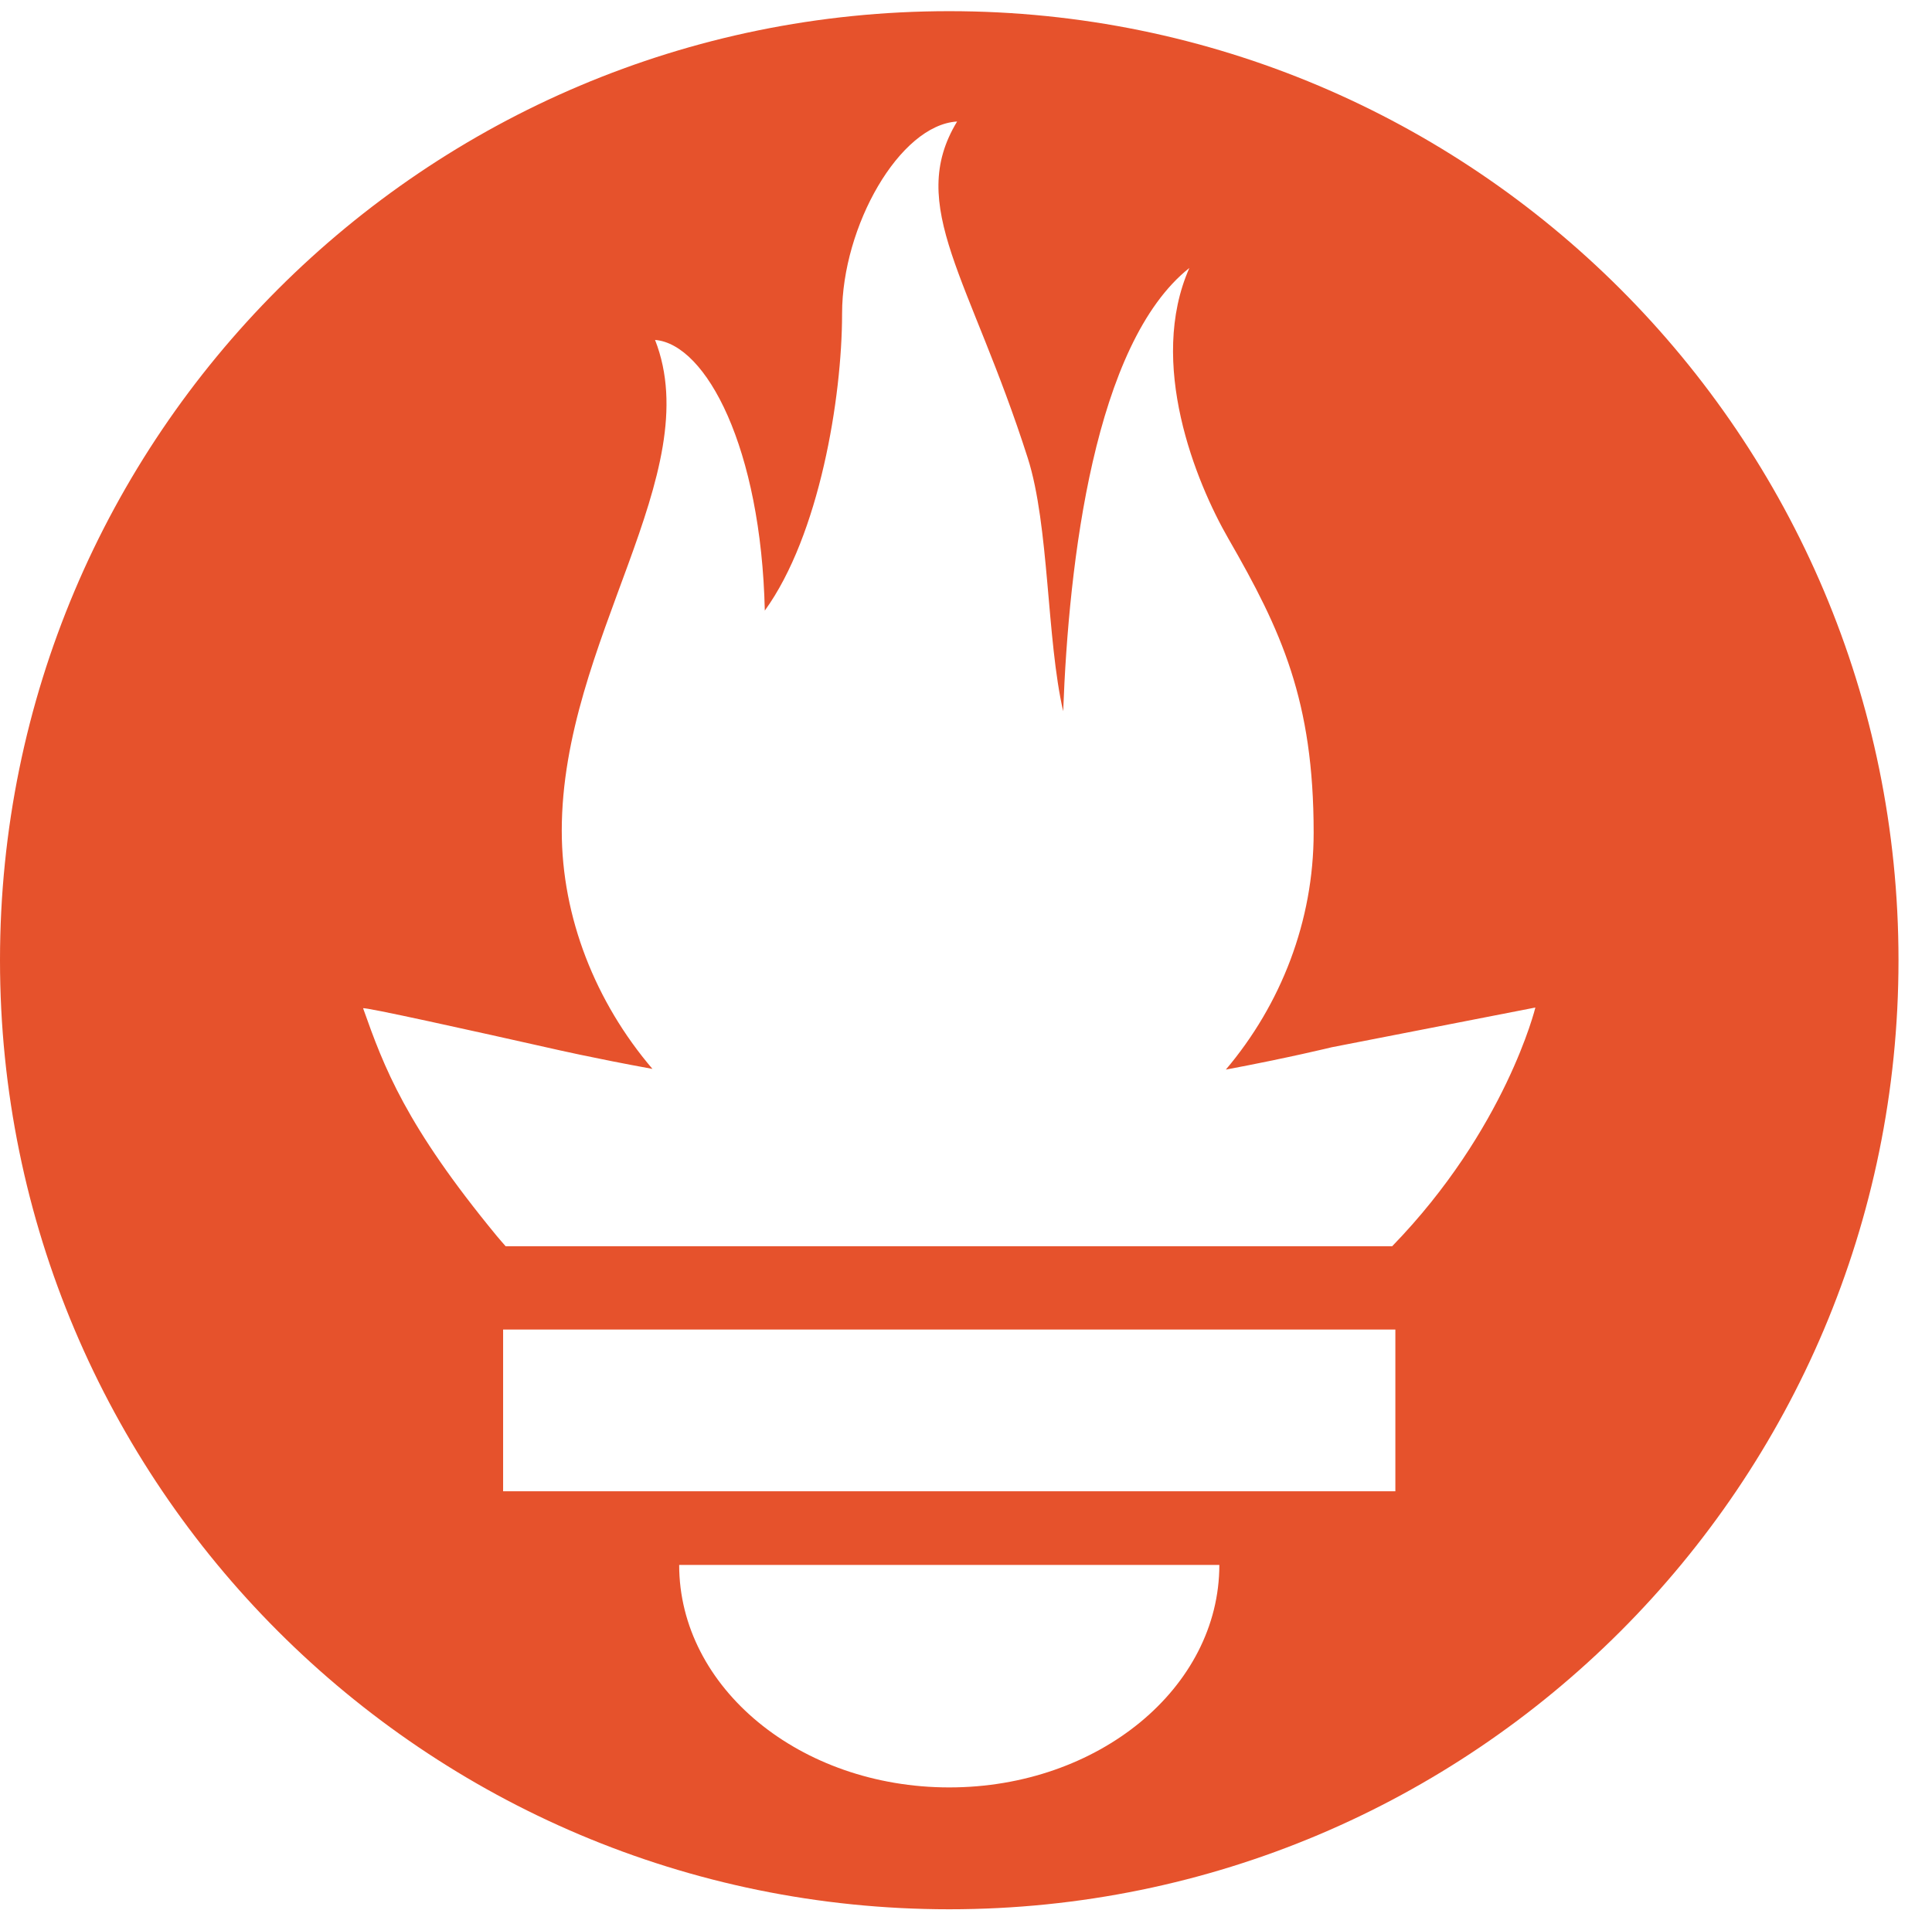
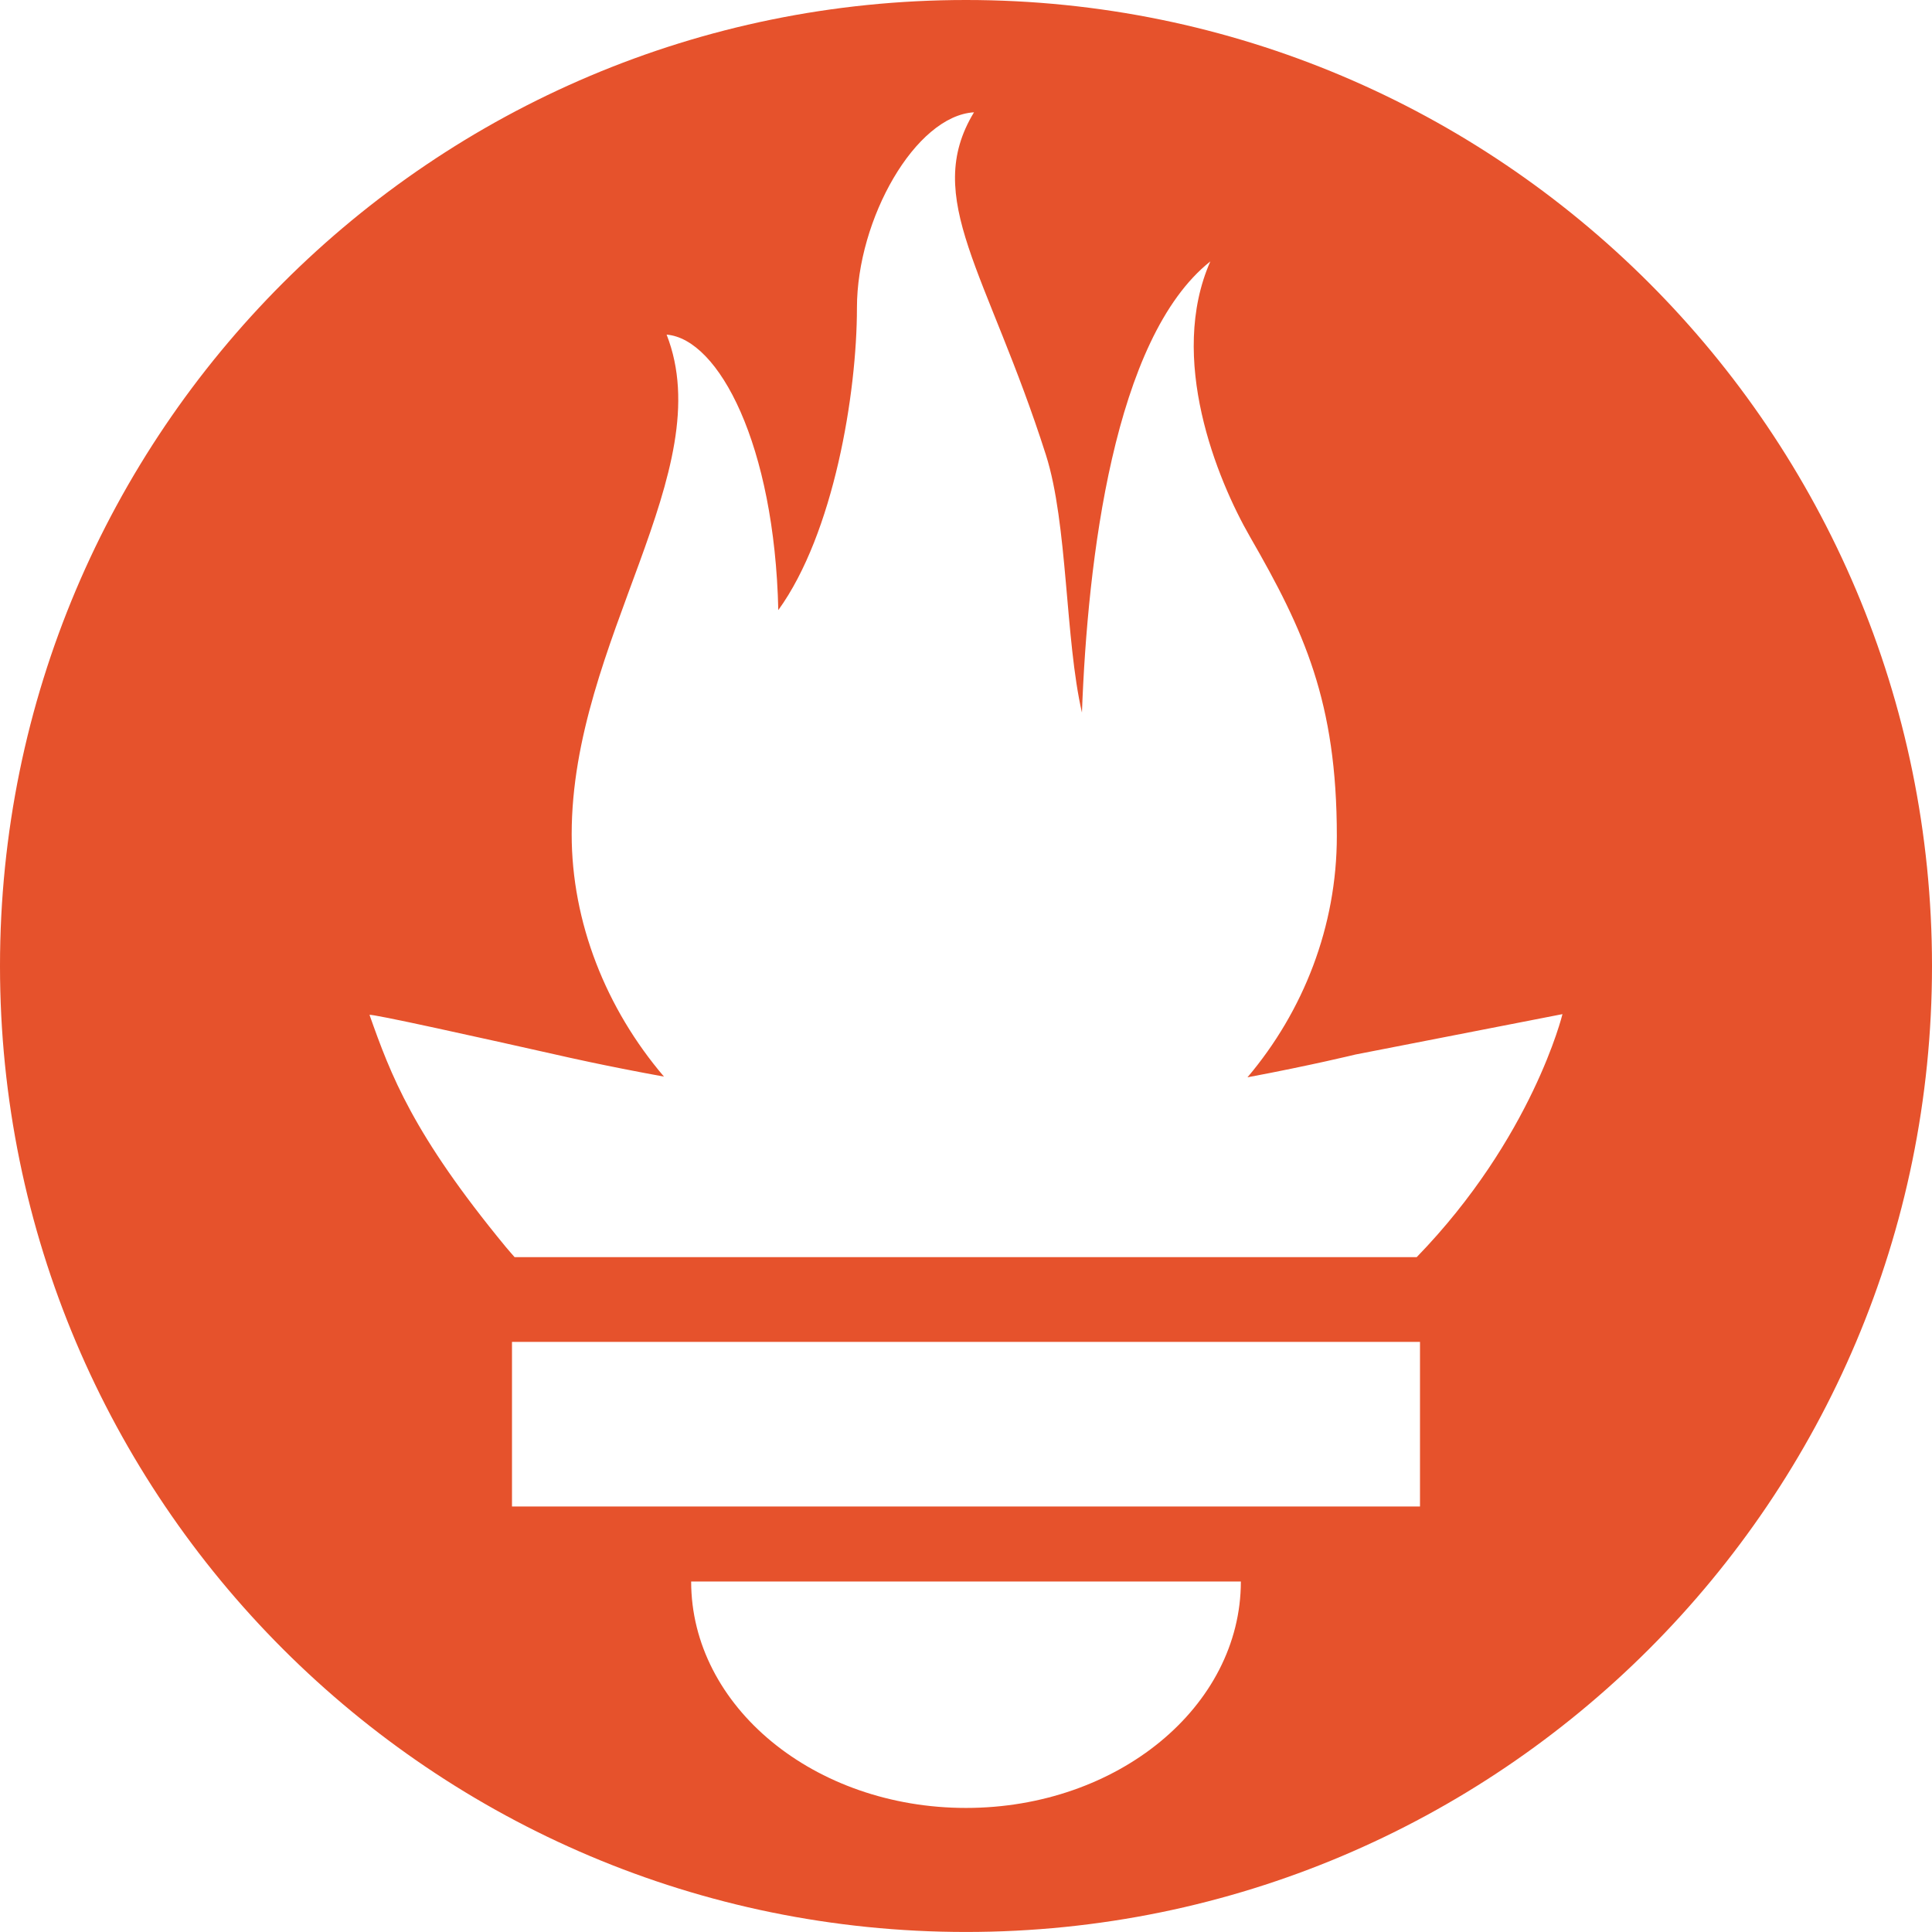
- <svg xmlns="http://www.w3.org/2000/svg" version="1.1" id="Layer_1" x="0px" y="0px" width="115.333px" height="114px" viewBox="0 0 115.333 114" enable-background="new 0 0 115.333 114" xml:space="preserve">
-   <defs id="defs4493" />
-   <g id="Layer_2" />
-   <path style="fill:#e6522c;fill-opacity:1" id="path4486" d="M 56.667,0.667 C 25.372,0.667 0,26.036 0,57.332 c 0,31.295 25.372,56.666 56.667,56.666 31.295,0 56.666,-25.371 56.666,-56.666 0,-31.296 -25.372,-56.665 -56.666,-56.665 z m 0,106.055 c -8.904,0 -16.123,-5.948 -16.123,-13.283 H 72.79 c 0,7.334 -7.219,13.283 -16.123,13.283 z M 83.297,89.04 H 30.034 V 79.382 H 83.298 V 89.04 Z M 83.106,74.411 H 30.186 C 30.01,74.208 29.83,74.008 29.66,73.802 24.208,67.182 22.924,63.726 21.677,60.204 c -0.021,-0.116 6.611,1.355 11.314,2.413 0,0 2.42,0.56 5.958,1.205 -3.397,-3.982 -5.414,-9.044 -5.414,-14.218 0,-11.359 8.712,-21.285 5.569,-29.308 3.059,0.249 6.331,6.456 6.552,16.161 3.252,-4.494 4.613,-12.701 4.613,-17.733 0,-5.21 3.433,-11.262 6.867,-11.469 -3.061,5.045 0.793,9.37 4.219,20.099 1.285,4.03 1.121,10.812 2.113,15.113 C 63.797,33.534 65.333,20.5 71,16 c -2.5,5.667 0.37,12.758 2.333,16.167 3.167,5.5 5.087,9.667 5.087,17.548 0,5.284 -1.951,10.259 -5.242,14.148 3.742,-0.702 6.326,-1.335 6.326,-1.335 l 12.152,-2.371 c 10e-4,-10e-4 -1.765,7.261 -8.55,14.254 z" />
+ <svg xmlns="http://www.w3.org/2000/svg" xml:space="preserve" width="113.333" height="113.331">
+   <path d="M56.667 0C25.372 0 0 25.369 0 56.665c0 31.295 25.372 56.666 56.667 56.666s56.666-25.371 56.666-56.666C113.333 25.369 87.961 0 56.667 0Zm0 106.055c-8.904 0-16.123-5.948-16.123-13.283H72.79c0 7.334-7.219 13.283-16.123 13.283zm26.63-17.682H30.034v-9.658h53.264v9.658zm-.191-14.629h-52.92c-.176-.203-.356-.403-.526-.609-5.452-6.62-6.736-10.076-7.983-13.598-.021-.116 6.611 1.355 11.314 2.413 0 0 2.42.56 5.958 1.205-3.397-3.982-5.414-9.044-5.414-14.218 0-11.359 8.712-21.285 5.569-29.308 3.059.249 6.331 6.456 6.552 16.161 3.252-4.494 4.613-12.701 4.613-17.733 0-5.21 3.433-11.262 6.867-11.469-3.061 5.045.793 9.37 4.219 20.099 1.285 4.03 1.121 10.812 2.113 15.113.329-8.933 1.865-21.967 7.532-26.467-2.5 5.667.37 12.758 2.333 16.167C76.5 37 78.42 41.167 78.42 49.048c0 5.284-1.951 10.259-5.242 14.148 3.742-.702 6.326-1.335 6.326-1.335l12.152-2.371c.001-.001-1.765 7.261-8.55 14.254z" style="fill:#e6522c;fill-opacity:1" />
</svg>
